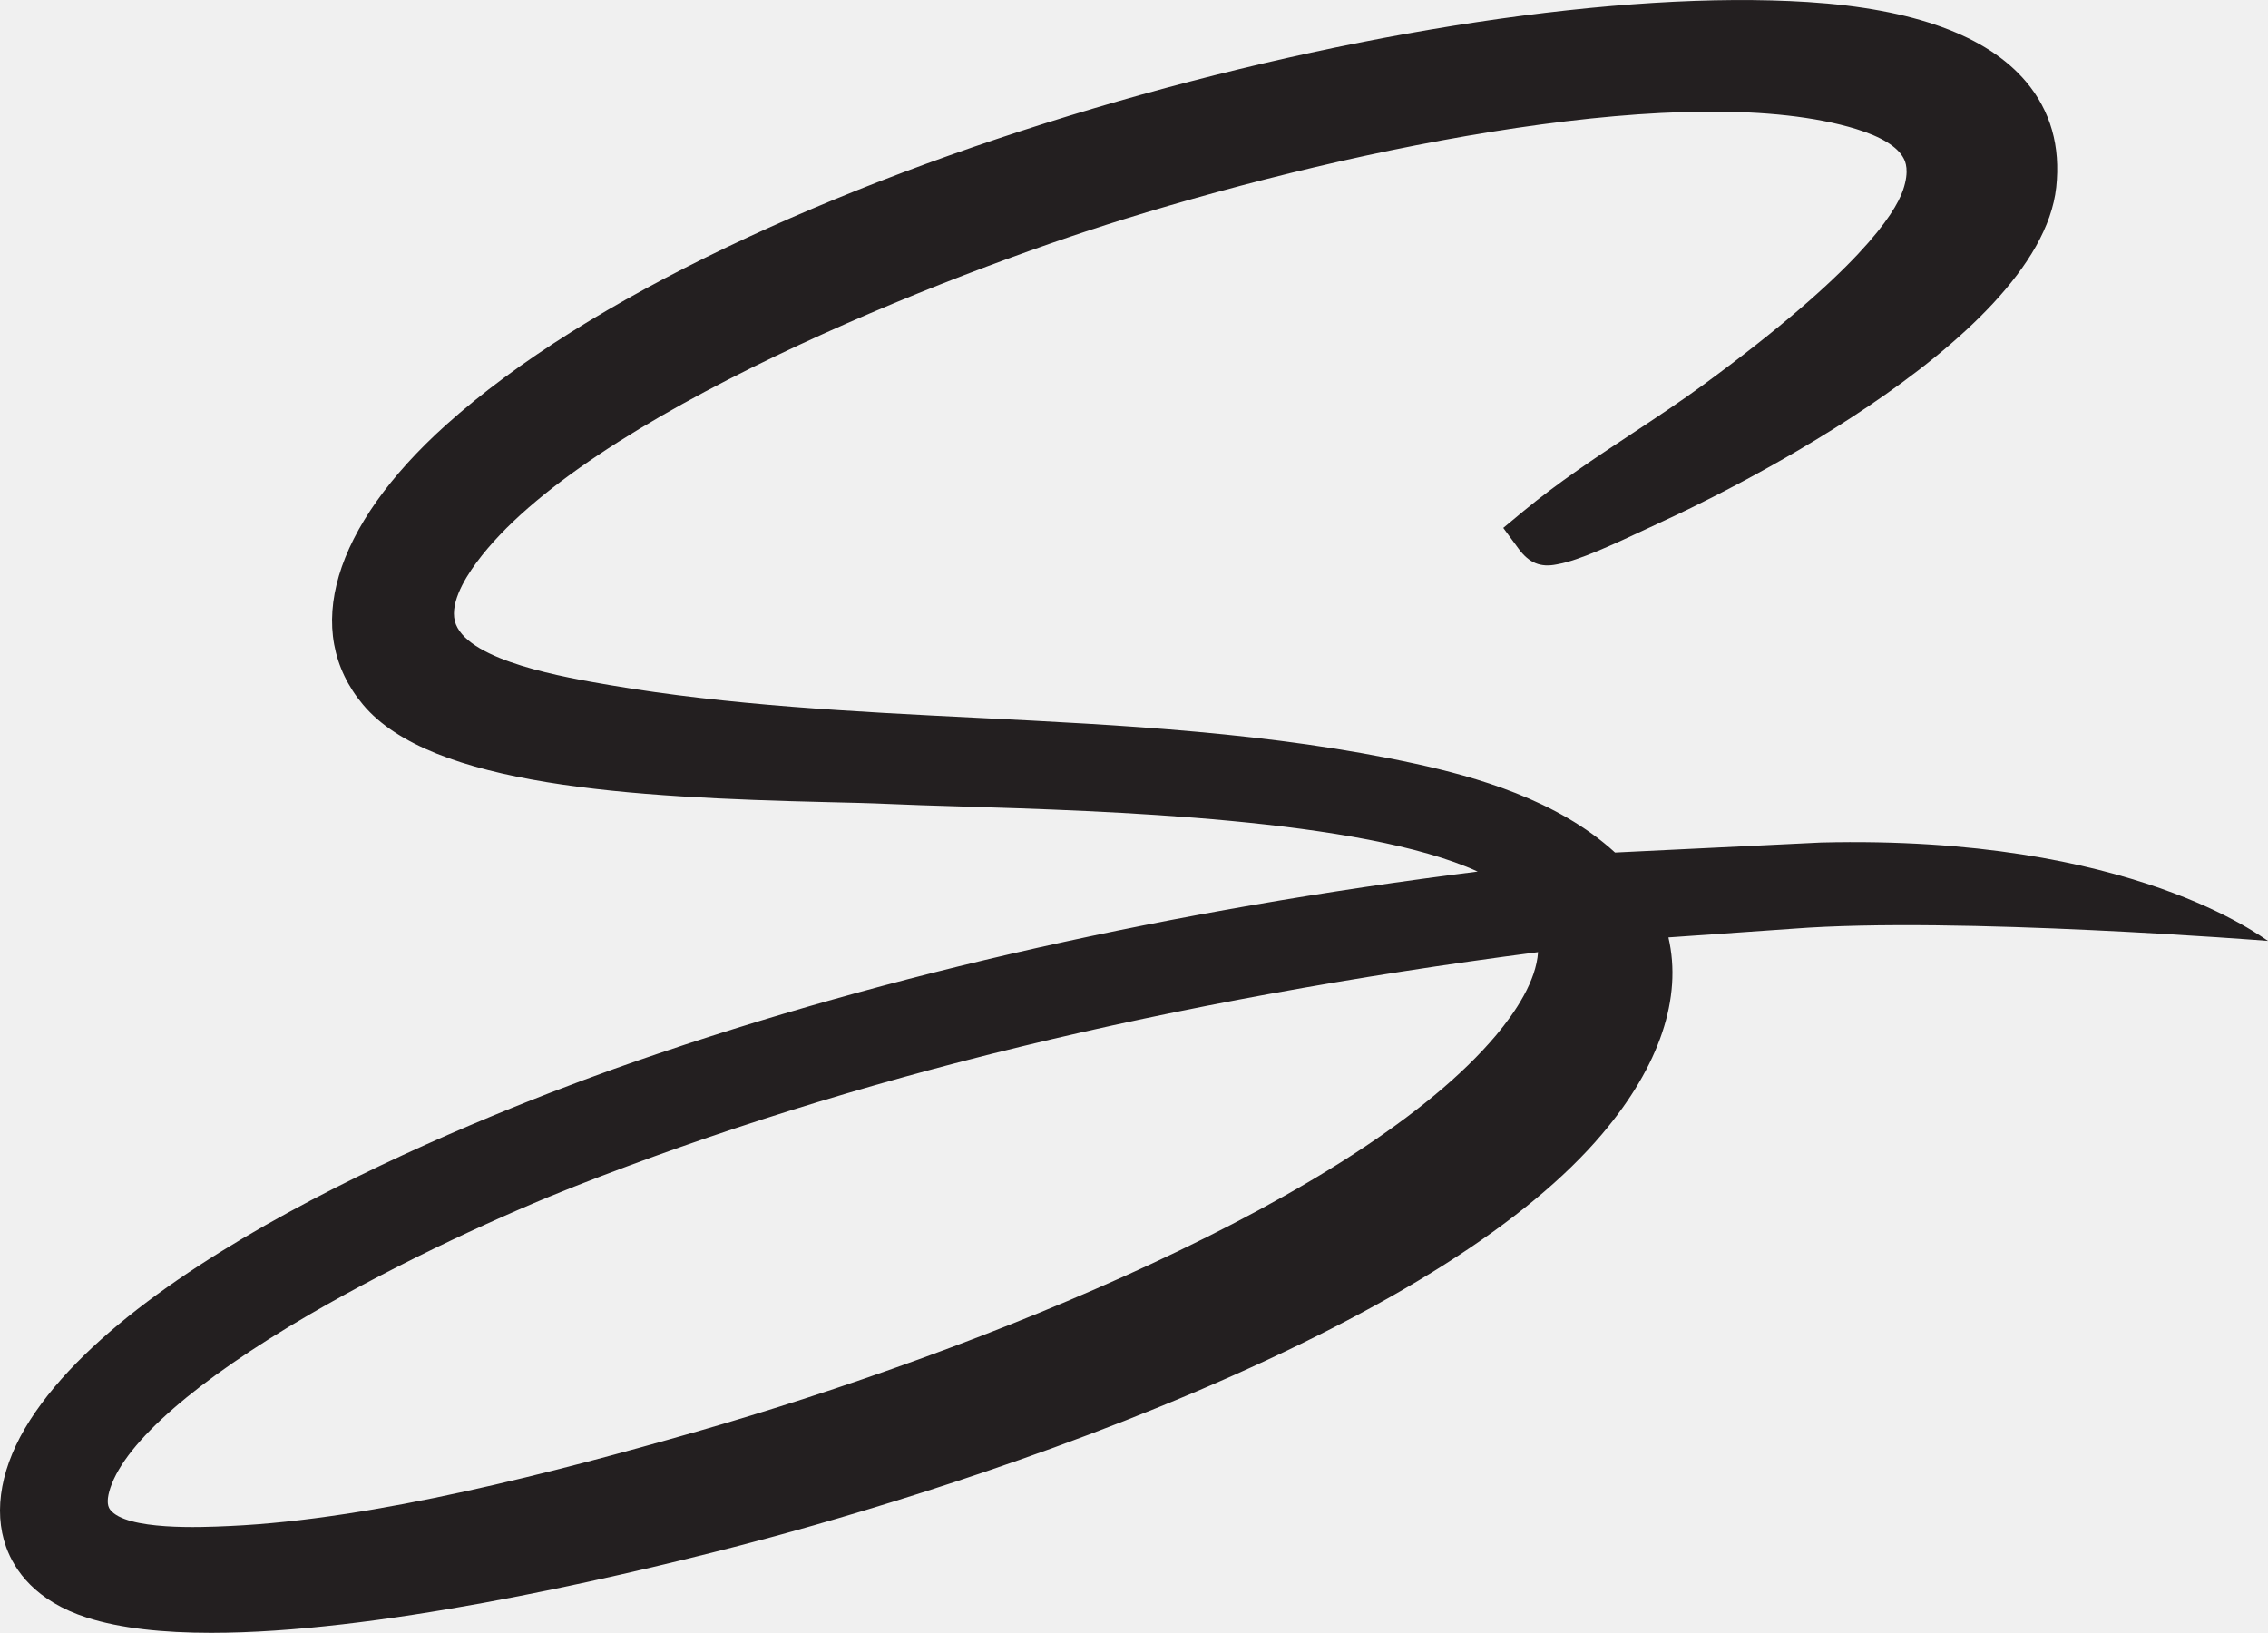
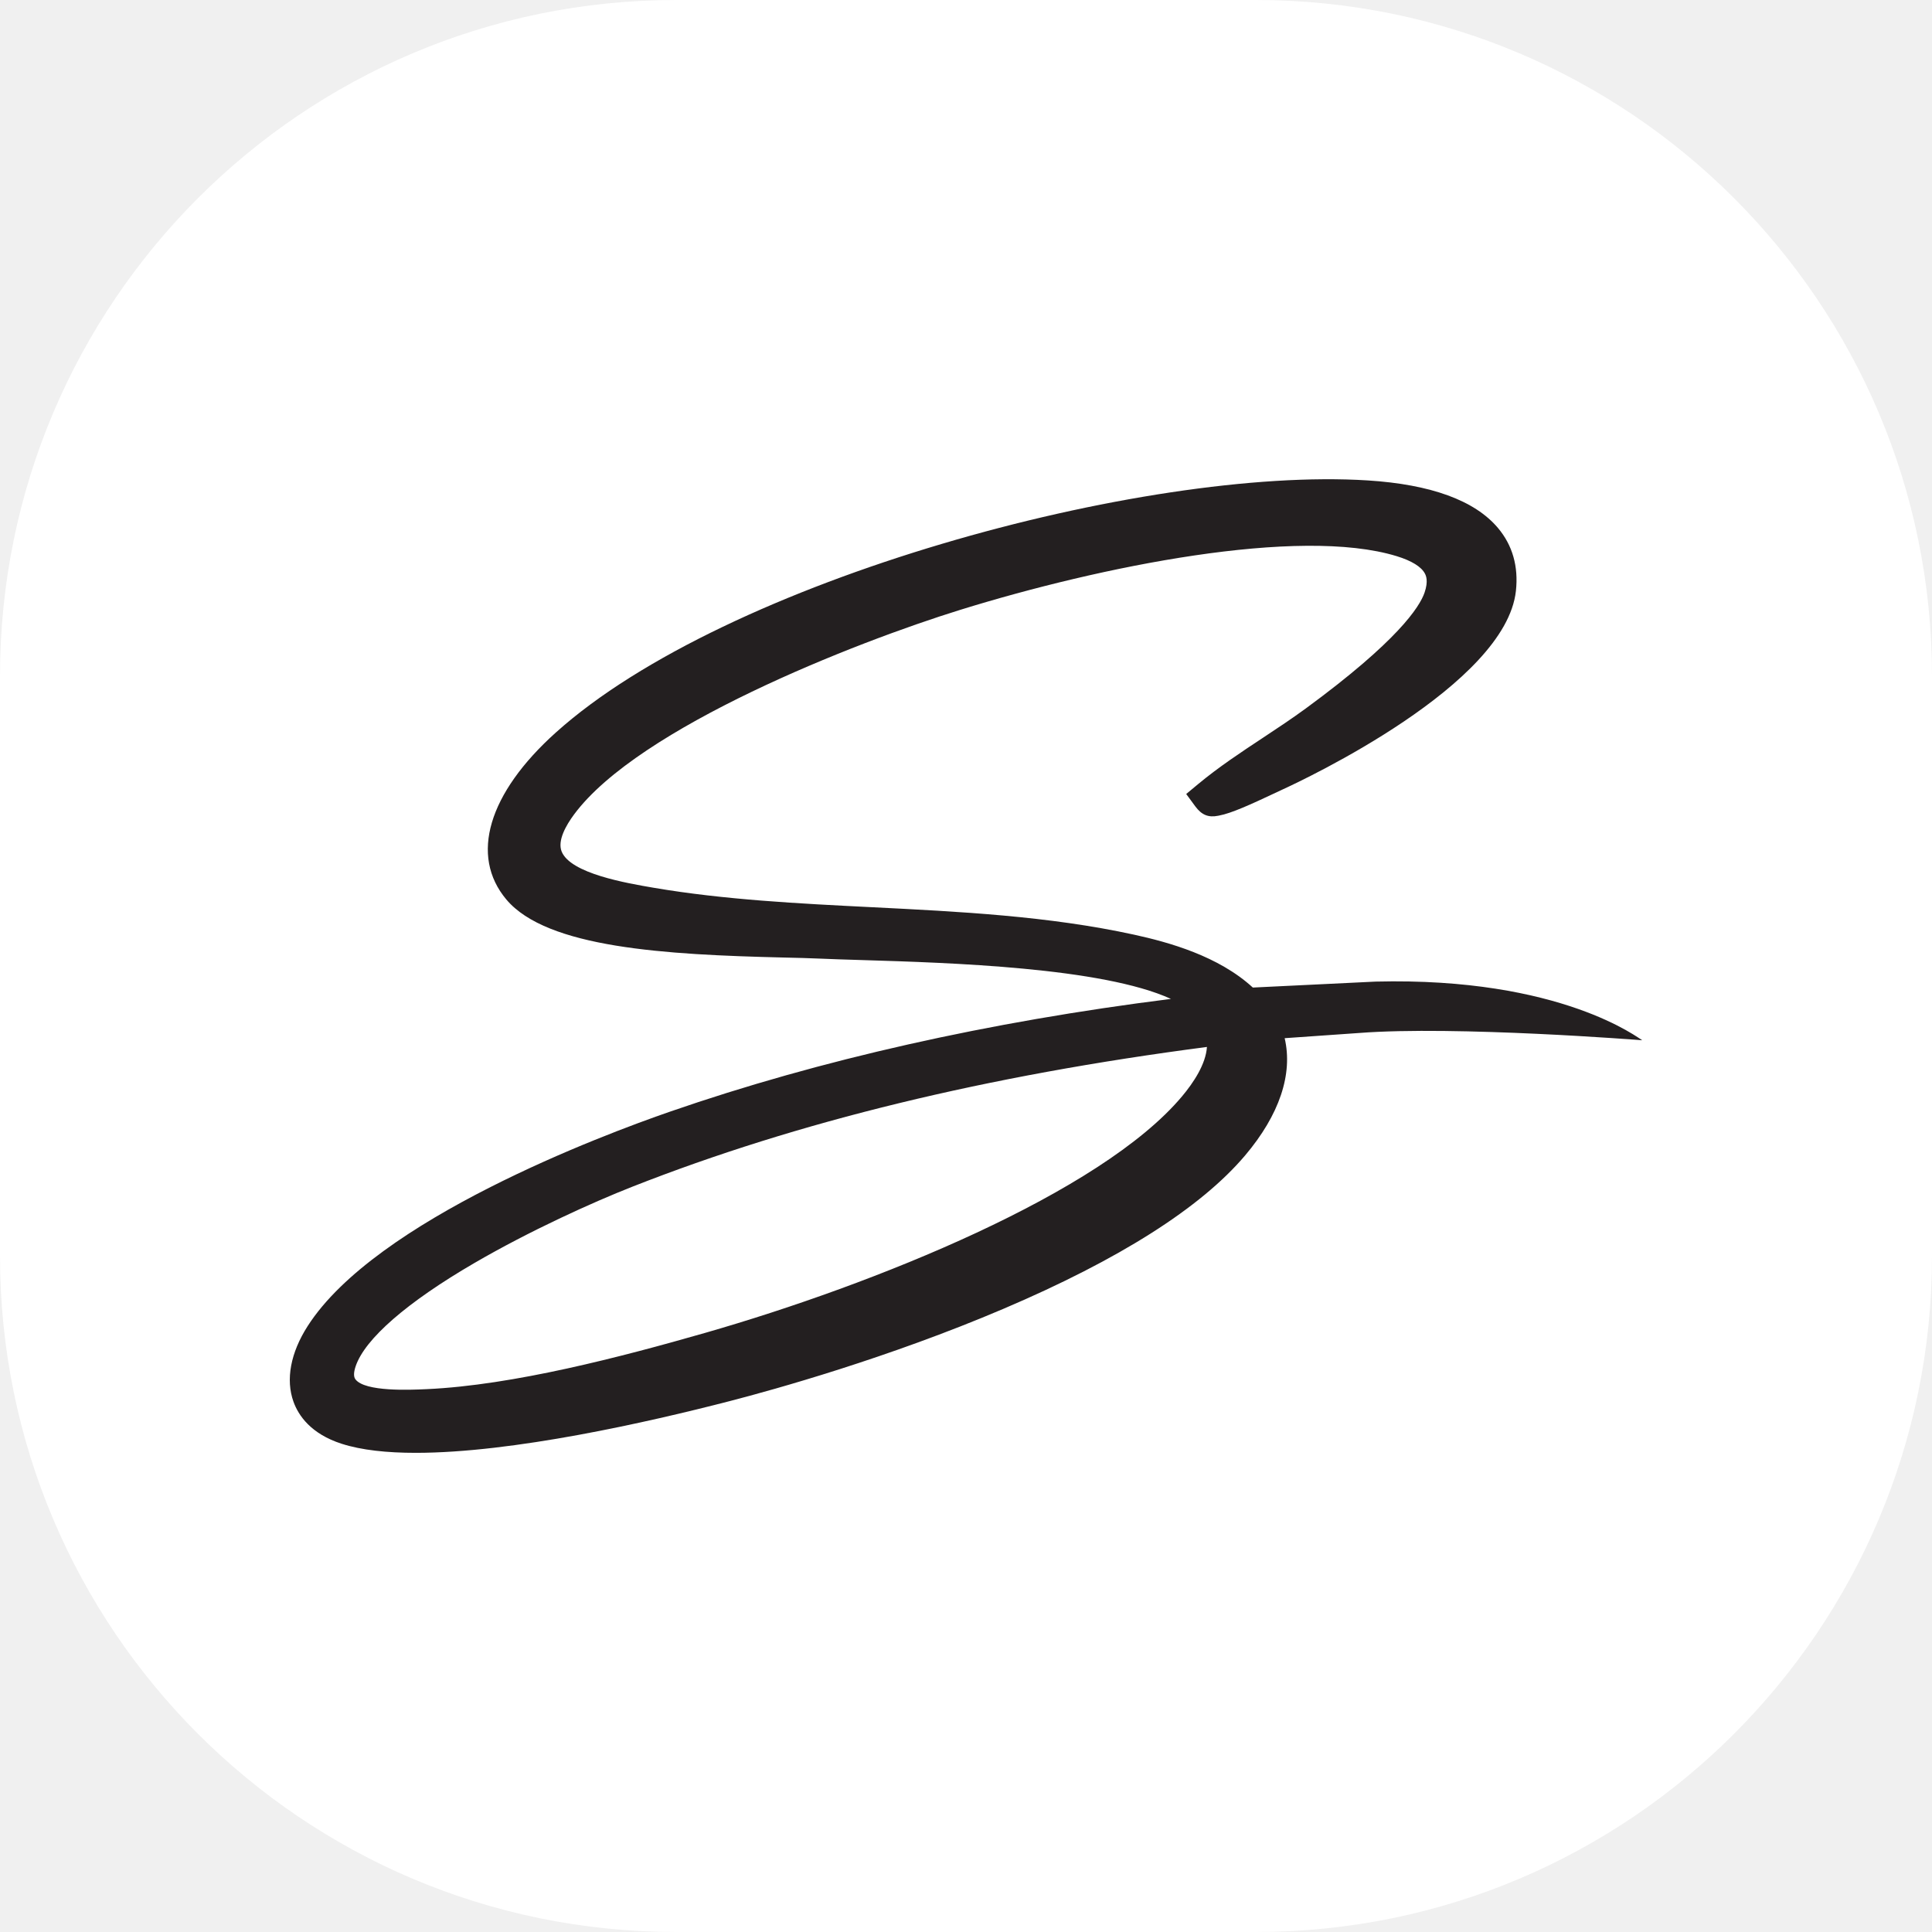
- <svg xmlns="http://www.w3.org/2000/svg" id="uuid-be191c7c-7085-4304-bf71-f8987c36fe85" viewBox="0 0 528.92 380.76" width="528.92" height="380.76">
-   <path d="M528.92,219.41c-.97-.39-31.51-24.74-104.28-22.93l-48,2.33c-13.43-12.33-32.79-17.7-46.48-20.69-33.34-7.28-68.45-9.03-102.42-10.73-28.41-1.42-57.79-2.89-85.5-7.62-10.53-1.8-32.45-5.54-35.92-14.16-1.71-4.26,1.7-10.24,4.86-14.5,25.25-34.08,109.83-67.25,151.03-80.02,54.81-17,132.4-32.71,170.68-21,5.87,1.8,9.7,4.17,11.07,6.86.35.69,1.42,2.79-.16,7.4-1.93,5.61-10.52,18.95-46.4,45.27-5.39,3.95-11.16,7.77-16.74,11.46-8.54,5.64-17.36,11.47-25.43,18.17l-4.65,3.86,3.58,4.87c2.45,3.32,5.11,4.41,8.89,3.64l.4-.08c4.72-.85,12.44-4.38,21.31-8.55,1.26-.59,2.39-1.12,3.31-1.55,8.94-4.09,87.47-41.06,91.46-77.75,1.04-9.57-1.32-17.85-7.01-24.61-9.07-10.77-26.21-17.04-50.95-18.61h0c-87.45-5.51-251.13,38.91-317.55,98.62-26.46,23.78-33.68,48.19-19.33,65.28,15.91,18.94,62.2,21.59,108.24,22.69,5.52.13,10.3.24,14.14.42,4.78.22,10.46.39,17.05.59,33.78,1.03,93.6,2.87,120.49,15.18-71.39,8.98-137.21,23.78-195.82,44.06-26.54,9.18-115.21,42.38-141.8,83.89-6.69,10.43-8.66,20.94-5.55,29.59,1.93,5.36,6.76,12.56,18.86,16.45,7.75,2.49,17.7,3.54,28.95,3.54,37.87,0,90.44-11.86,122.99-20.28,17.08-4.42,61.68-16.79,106.85-36.04,45.42-19.36,77.22-39.54,94.53-59.99,13.44-15.88,18.75-31.83,15.47-45.86l29.07-2.03c37.85-2.92,110.76,2.84,110.76,2.84ZM72.11,306.59c21.76-12.66,46.22-23.74,61.85-29.89,64.84-25.5,138.41-43.4,224.73-54.66-.44,6.74-5.25,13.96-9.73,19.31-31.8,37.89-120.32,73.51-186.47,92.5-32.95,9.44-75.12,20.48-108.92,22.02l-.49.02c-5.86.27-23.68,1.08-27.41-3.86-.75-.99-.72-2.71.08-5.09,3.6-10.72,20.07-25.05,46.36-40.35Z" style="fill:#231f20;" />
+ <svg xmlns="http://www.w3.org/2000/svg" version="1.1" width="1000" height="1000">
+   <g clip-path="url(#SvgjsClipPath1006)">
+     <rect width="1000" height="1000" fill="#ffffff" />
+     <g transform="matrix(1.323452,0,0,1.323452,150,248.0413)">
+       <svg id="uuid-be191c7c-7085-4304-bf71-f8987c36fe85" viewBox="0 0 528.92 380.76" width="528.92" height="380.76">
+         <path d="M528.92,219.41c-.97-.39-31.51-24.74-104.28-22.93l-48,2.33c-13.43-12.33-32.79-17.7-46.48-20.69-33.34-7.28-68.45-9.03-102.42-10.73-28.41-1.42-57.79-2.89-85.5-7.62-10.53-1.8-32.45-5.54-35.92-14.16-1.71-4.26,1.7-10.24,4.86-14.5,25.25-34.08,109.83-67.25,151.03-80.02,54.81-17,132.4-32.71,170.68-21,5.87,1.8,9.7,4.17,11.07,6.86.35.69,1.42,2.79-.16,7.4-1.93,5.61-10.52,18.95-46.4,45.27-5.39,3.95-11.16,7.77-16.74,11.46-8.54,5.64-17.36,11.47-25.43,18.17l-4.65,3.86,3.58,4.87c2.45,3.32,5.11,4.41,8.89,3.64l.4-.08c4.72-.85,12.44-4.38,21.31-8.55,1.26-.59,2.39-1.12,3.31-1.55,8.94-4.09,87.47-41.06,91.46-77.75,1.04-9.57-1.32-17.85-7.01-24.61-9.07-10.77-26.21-17.04-50.95-18.61h0c-87.45-5.51-251.13,38.91-317.55,98.62-26.46,23.78-33.68,48.19-19.33,65.28,15.91,18.94,62.2,21.59,108.24,22.69,5.52.13,10.3.24,14.14.42,4.78.22,10.46.39,17.05.59,33.78,1.03,93.6,2.87,120.49,15.18-71.39,8.98-137.21,23.78-195.82,44.06-26.54,9.18-115.21,42.38-141.8,83.89-6.69,10.43-8.66,20.94-5.55,29.59,1.93,5.36,6.76,12.56,18.86,16.45,7.75,2.49,17.7,3.54,28.95,3.54,37.87,0,90.44-11.86,122.99-20.28,17.08-4.42,61.68-16.79,106.85-36.04,45.42-19.36,77.22-39.54,94.53-59.99,13.44-15.88,18.75-31.83,15.47-45.86l29.07-2.03c37.85-2.92,110.76,2.84,110.76,2.84ZM72.11,306.59c21.76-12.66,46.22-23.74,61.85-29.89,64.84-25.5,138.41-43.4,224.73-54.66-.44,6.74-5.25,13.96-9.73,19.31-31.8,37.89-120.32,73.51-186.47,92.5-32.95,9.44-75.12,20.48-108.92,22.02l-.49.02c-5.86.27-23.68,1.08-27.41-3.86-.75-.99-.72-2.71.08-5.09,3.6-10.72,20.07-25.05,46.36-40.35Z" style="fill:#231f20;" />
+       </svg>
+     </g>
+   </g>
+   <defs>
+     <clipPath id="SvgjsClipPath1006">
+       <rect width="1000" height="1000" x="0" y="0" rx="350" ry="350" />
+     </clipPath>
+   </defs>
</svg>
